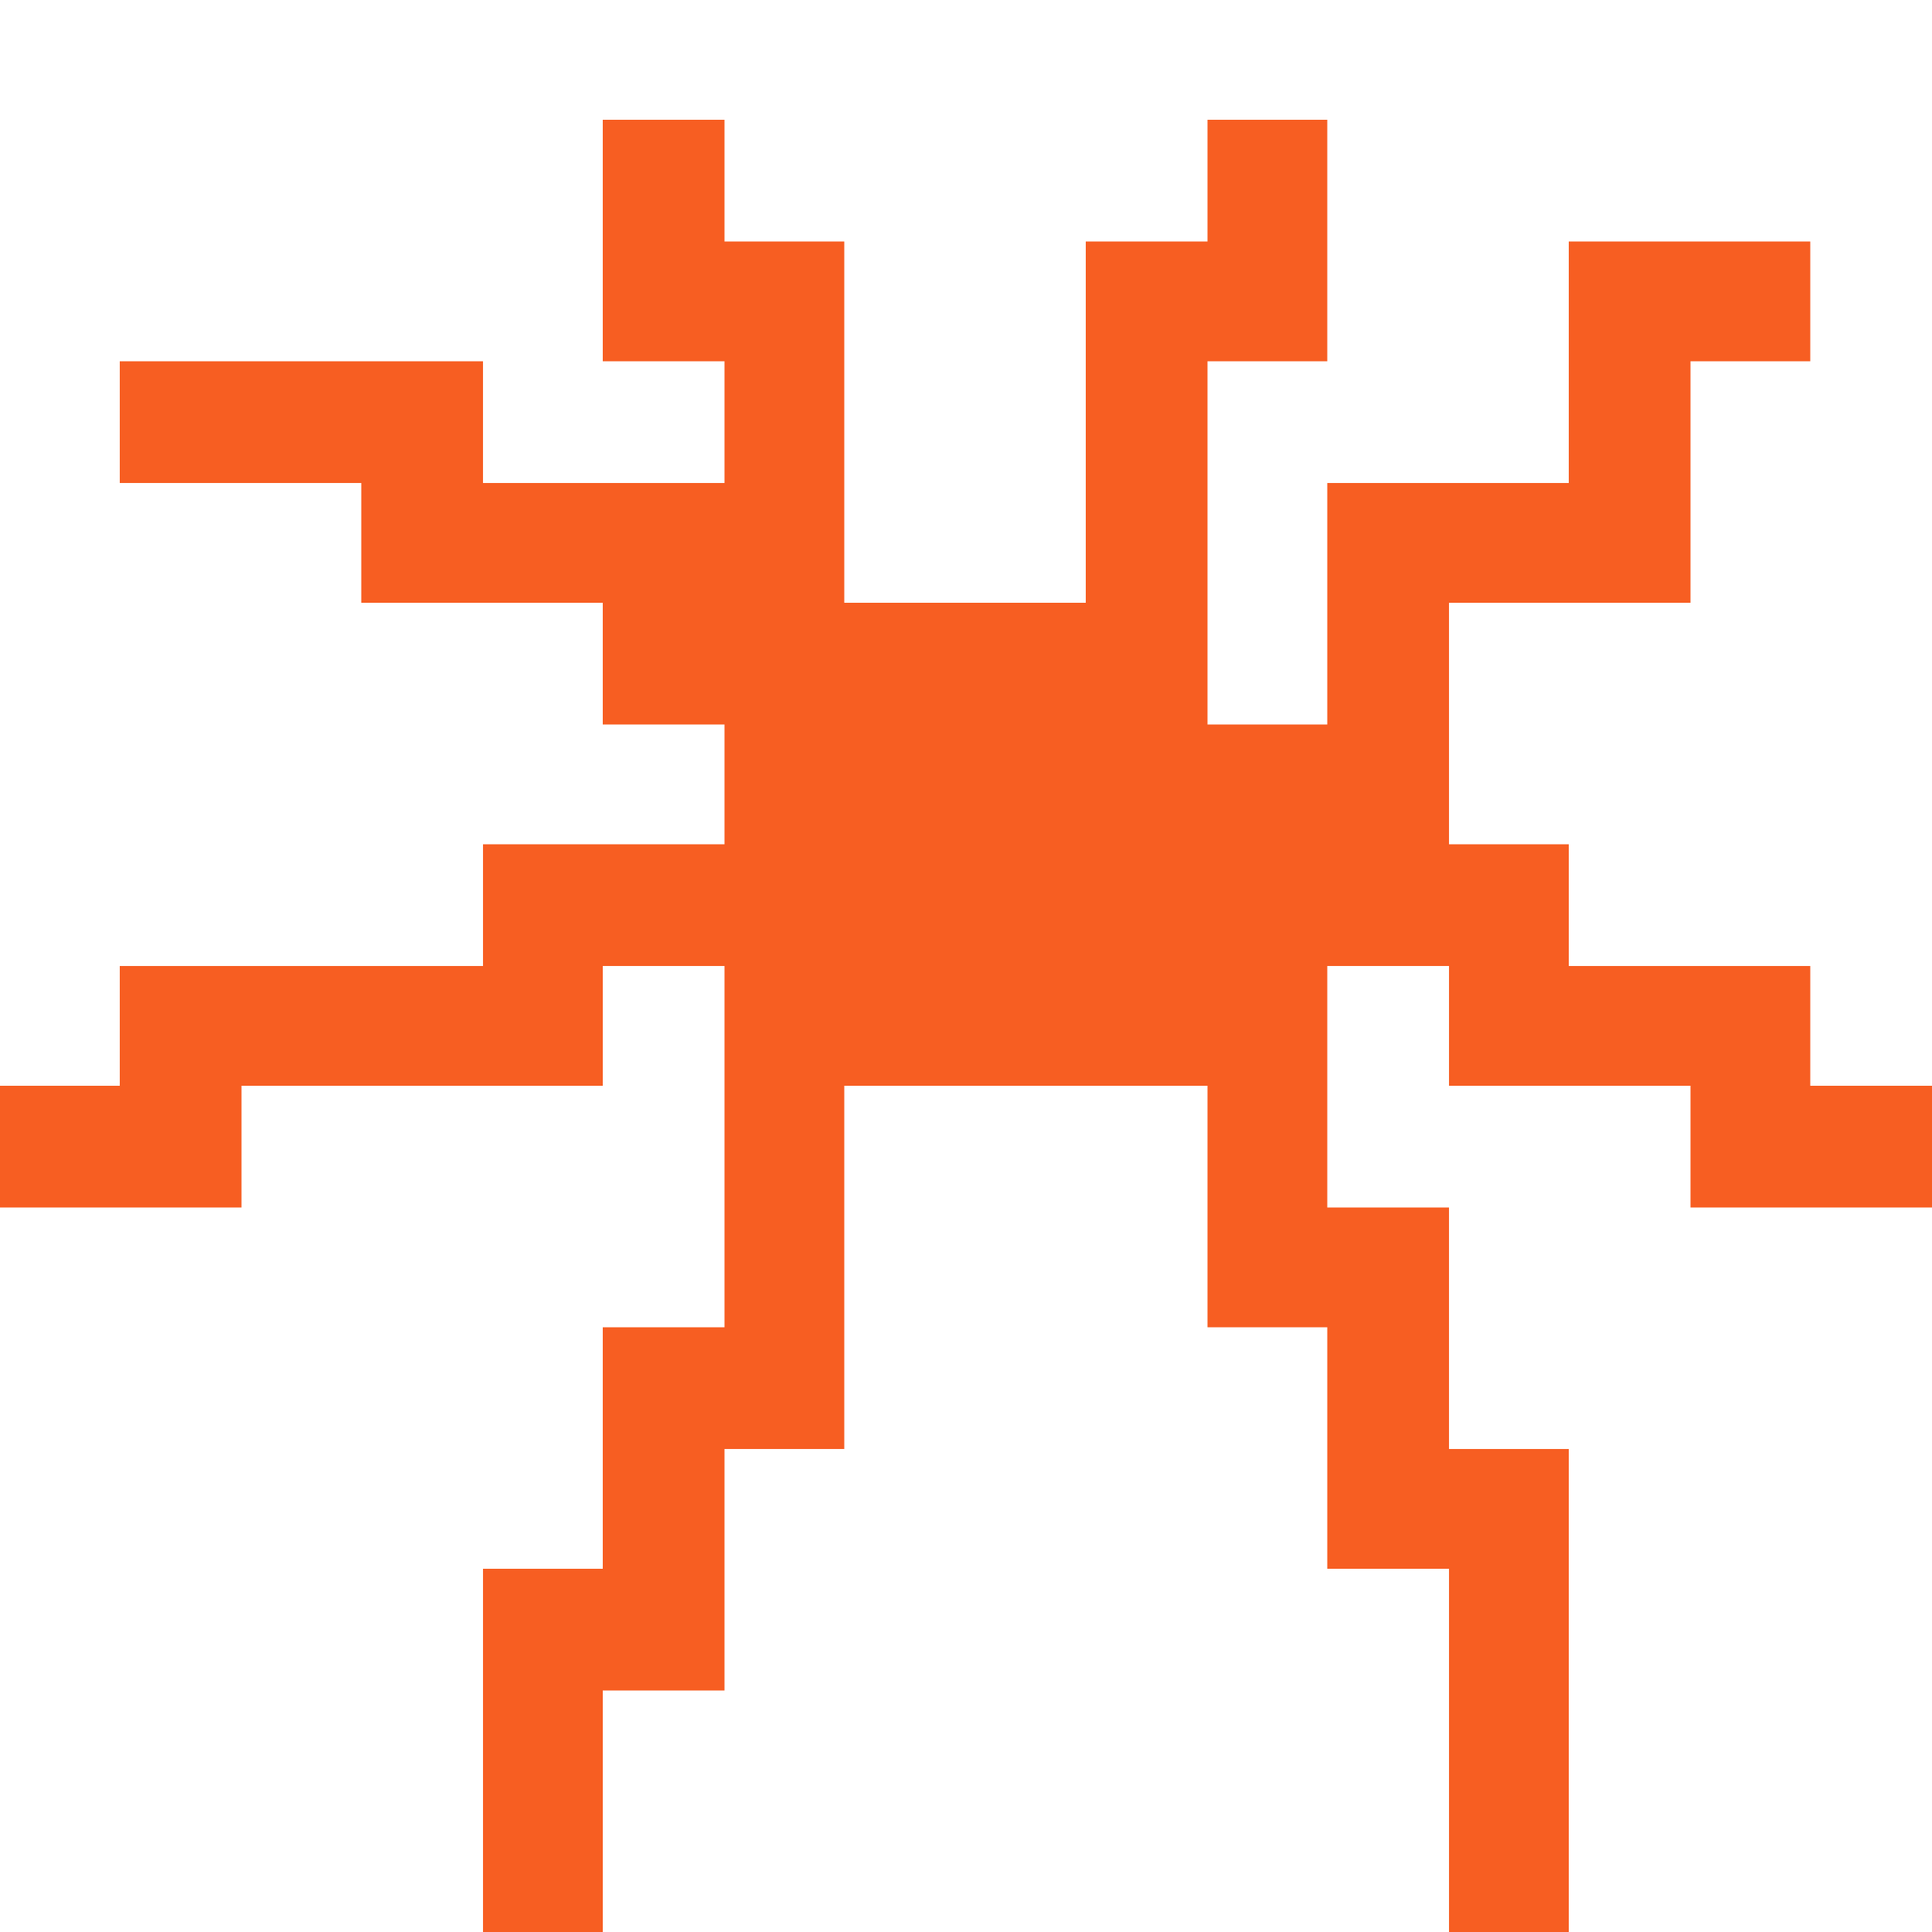
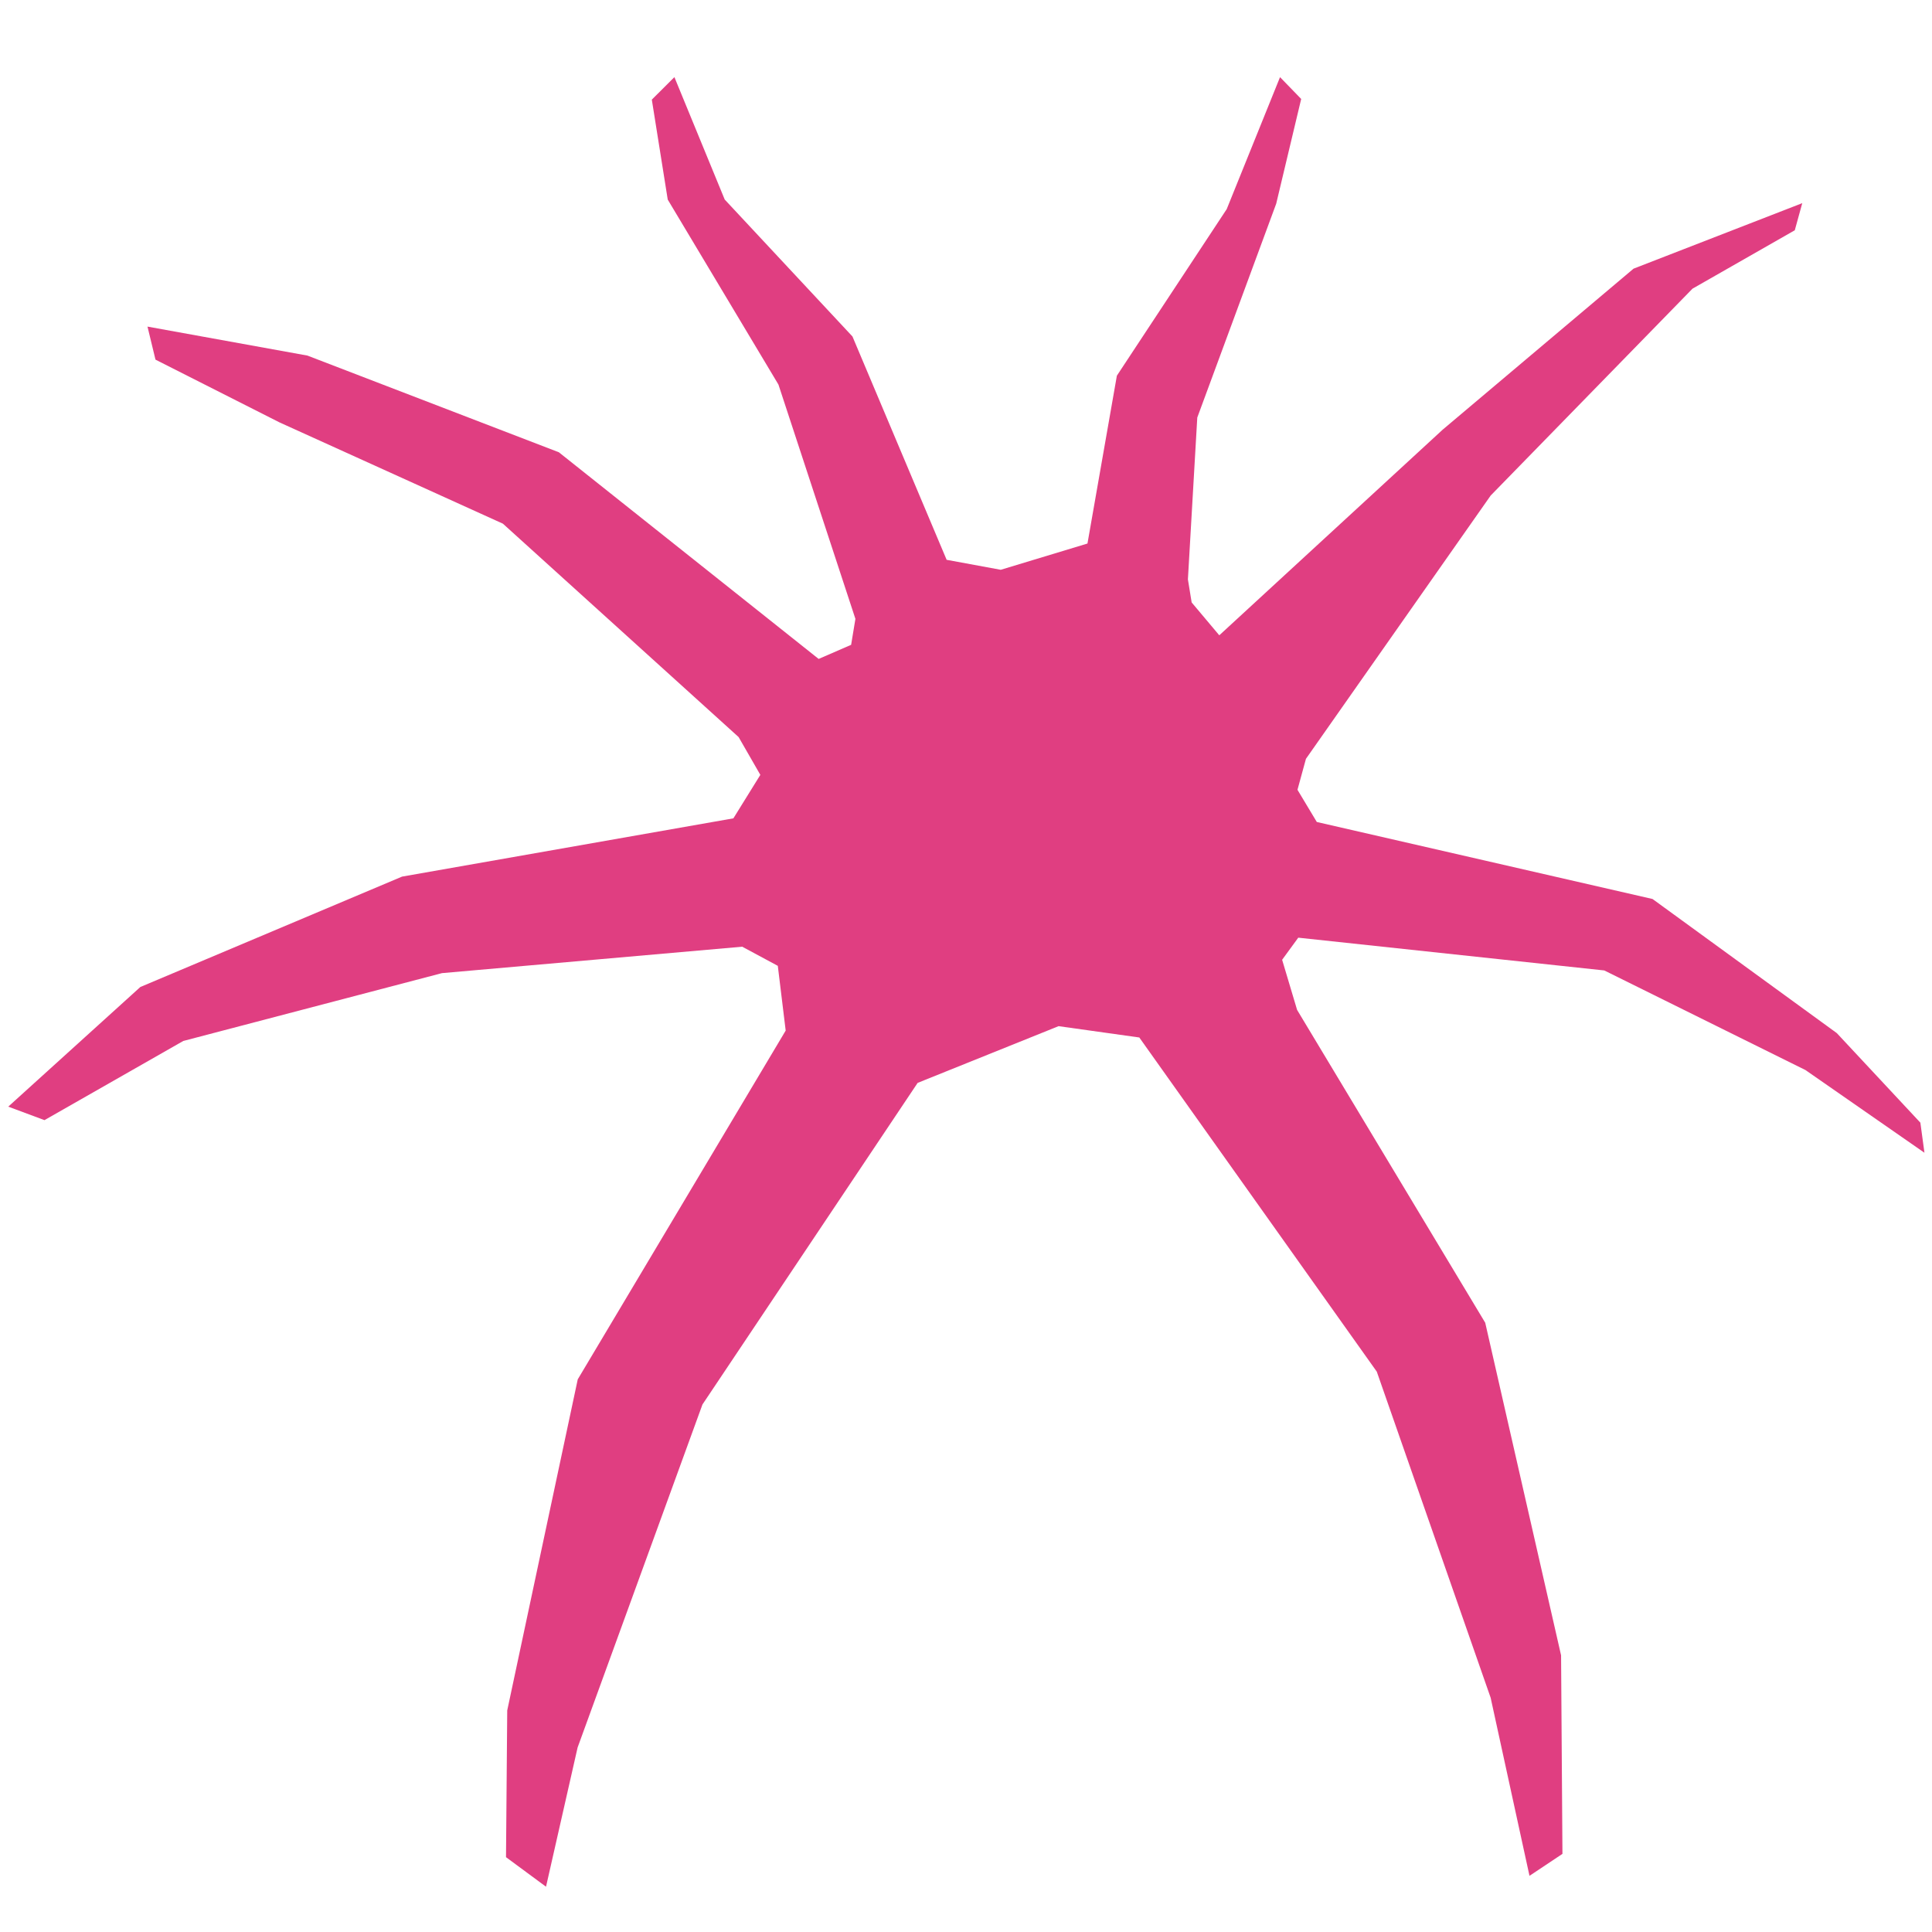
- <svg xmlns="http://www.w3.org/2000/svg" viewBox="0 0 100 100" aria-label="a friendly pixelated spider facing you">
-   <g>
-     <path style="fill: #f75e22" d="m 25,81.2 h 6.2 v -12.5 h 6.3 v -18.7 h -6.3 v 6.2 H 12.5 v 6.3 H 0 v -6.3 h 6.2 v -6.2 H 25 v -6.3 h 12.5 v -6.2 h -6.3 v -6.3 H 18.7 v -6.2 H 6.2 v -6.3 H 25 v 6.3 h 12.5 v -6.3 H 31.2 V 6.2 h 6.3 v 6.3 h 6.2 V 31.2 H 56.2 V 12.5 h 6.3 V 6.2 h 6.2 v 12.5 h -6.2 v 18.8 h 6.2 v -12.5 h 12.5 v -12.5 h 12.5 v 6.2 h -6.2 v 12.5 H 75 v 12.5 h 6.2 v 6.3 h 12.5 v 6.2 h 6.3 v 6.3 H 87.5 v -6.3 H 75 v -6.2 h -6.3 v 12.5 H 75 v 12.5 h 6.2 V 100 H 75 V 81.2 h -6.3 v -12.5 h -6.2 v -12.5 H 43.7 v 18.8 h -6.2 v 12.5 H 31.2 V 100 H 25 Z" />
-   </g>
+ <svg xmlns="http://www.w3.org/2000/svg" viewBox="0 0 100 100" aria-label="a friendly pink spider facing you">
+   <path d="M 26.254,88.532 29.904,71.395 40.667,53.343 40.259,49.992 38.417,49.001 22.877,50.369 9.487,53.88 2.302,57.978 0.427,57.28 7.264,51.087 20.811,45.373 37.96,42.357 39.355,40.107 38.23,38.15 26.031,27.106 14.465,21.862 8.048,18.615 l -0.414,-1.71 8.279,1.5 13.013,5.004 13.447,10.697 1.681,-0.73 0.222,-1.343 -3.984,-12.128 -5.73,-9.574 -0.824,-5.174 1.169,-1.165 2.604,6.336 6.612,7.088 4.875,11.56 2.801,0.516 4.488,-1.359 1.522,-8.687 5.685,-8.621 2.76,-6.832 1.095,1.129 -1.293,5.422 -4.085,11.068 -0.485,8.377 0.194,1.193 1.43,1.701 11.564,-10.645 9.878,-8.332 8.733,-3.391 -0.387,1.403 -5.295,3.024 -10.445,10.706 -9.562,13.628 -0.439,1.603 1.001,1.667 17.377,3.986 9.537,6.941 4.326,4.636 0.211,1.557 -6.158,-4.28 -10.414,-5.156 -15.839,-1.696 -0.835,1.144 0.774,2.593 9.738,16.194 3.926,17.214 0.071,10.277 -1.706,1.136 -2.01,-9.216 -5.894,-16.88 -12.292,-17.296 -4.178,-0.586 -7.295,2.936 -11.138,16.646 -6.462,17.753 -1.635,7.207 -2.071,-1.529 z" style="fill: #e03e81" />
</svg>
